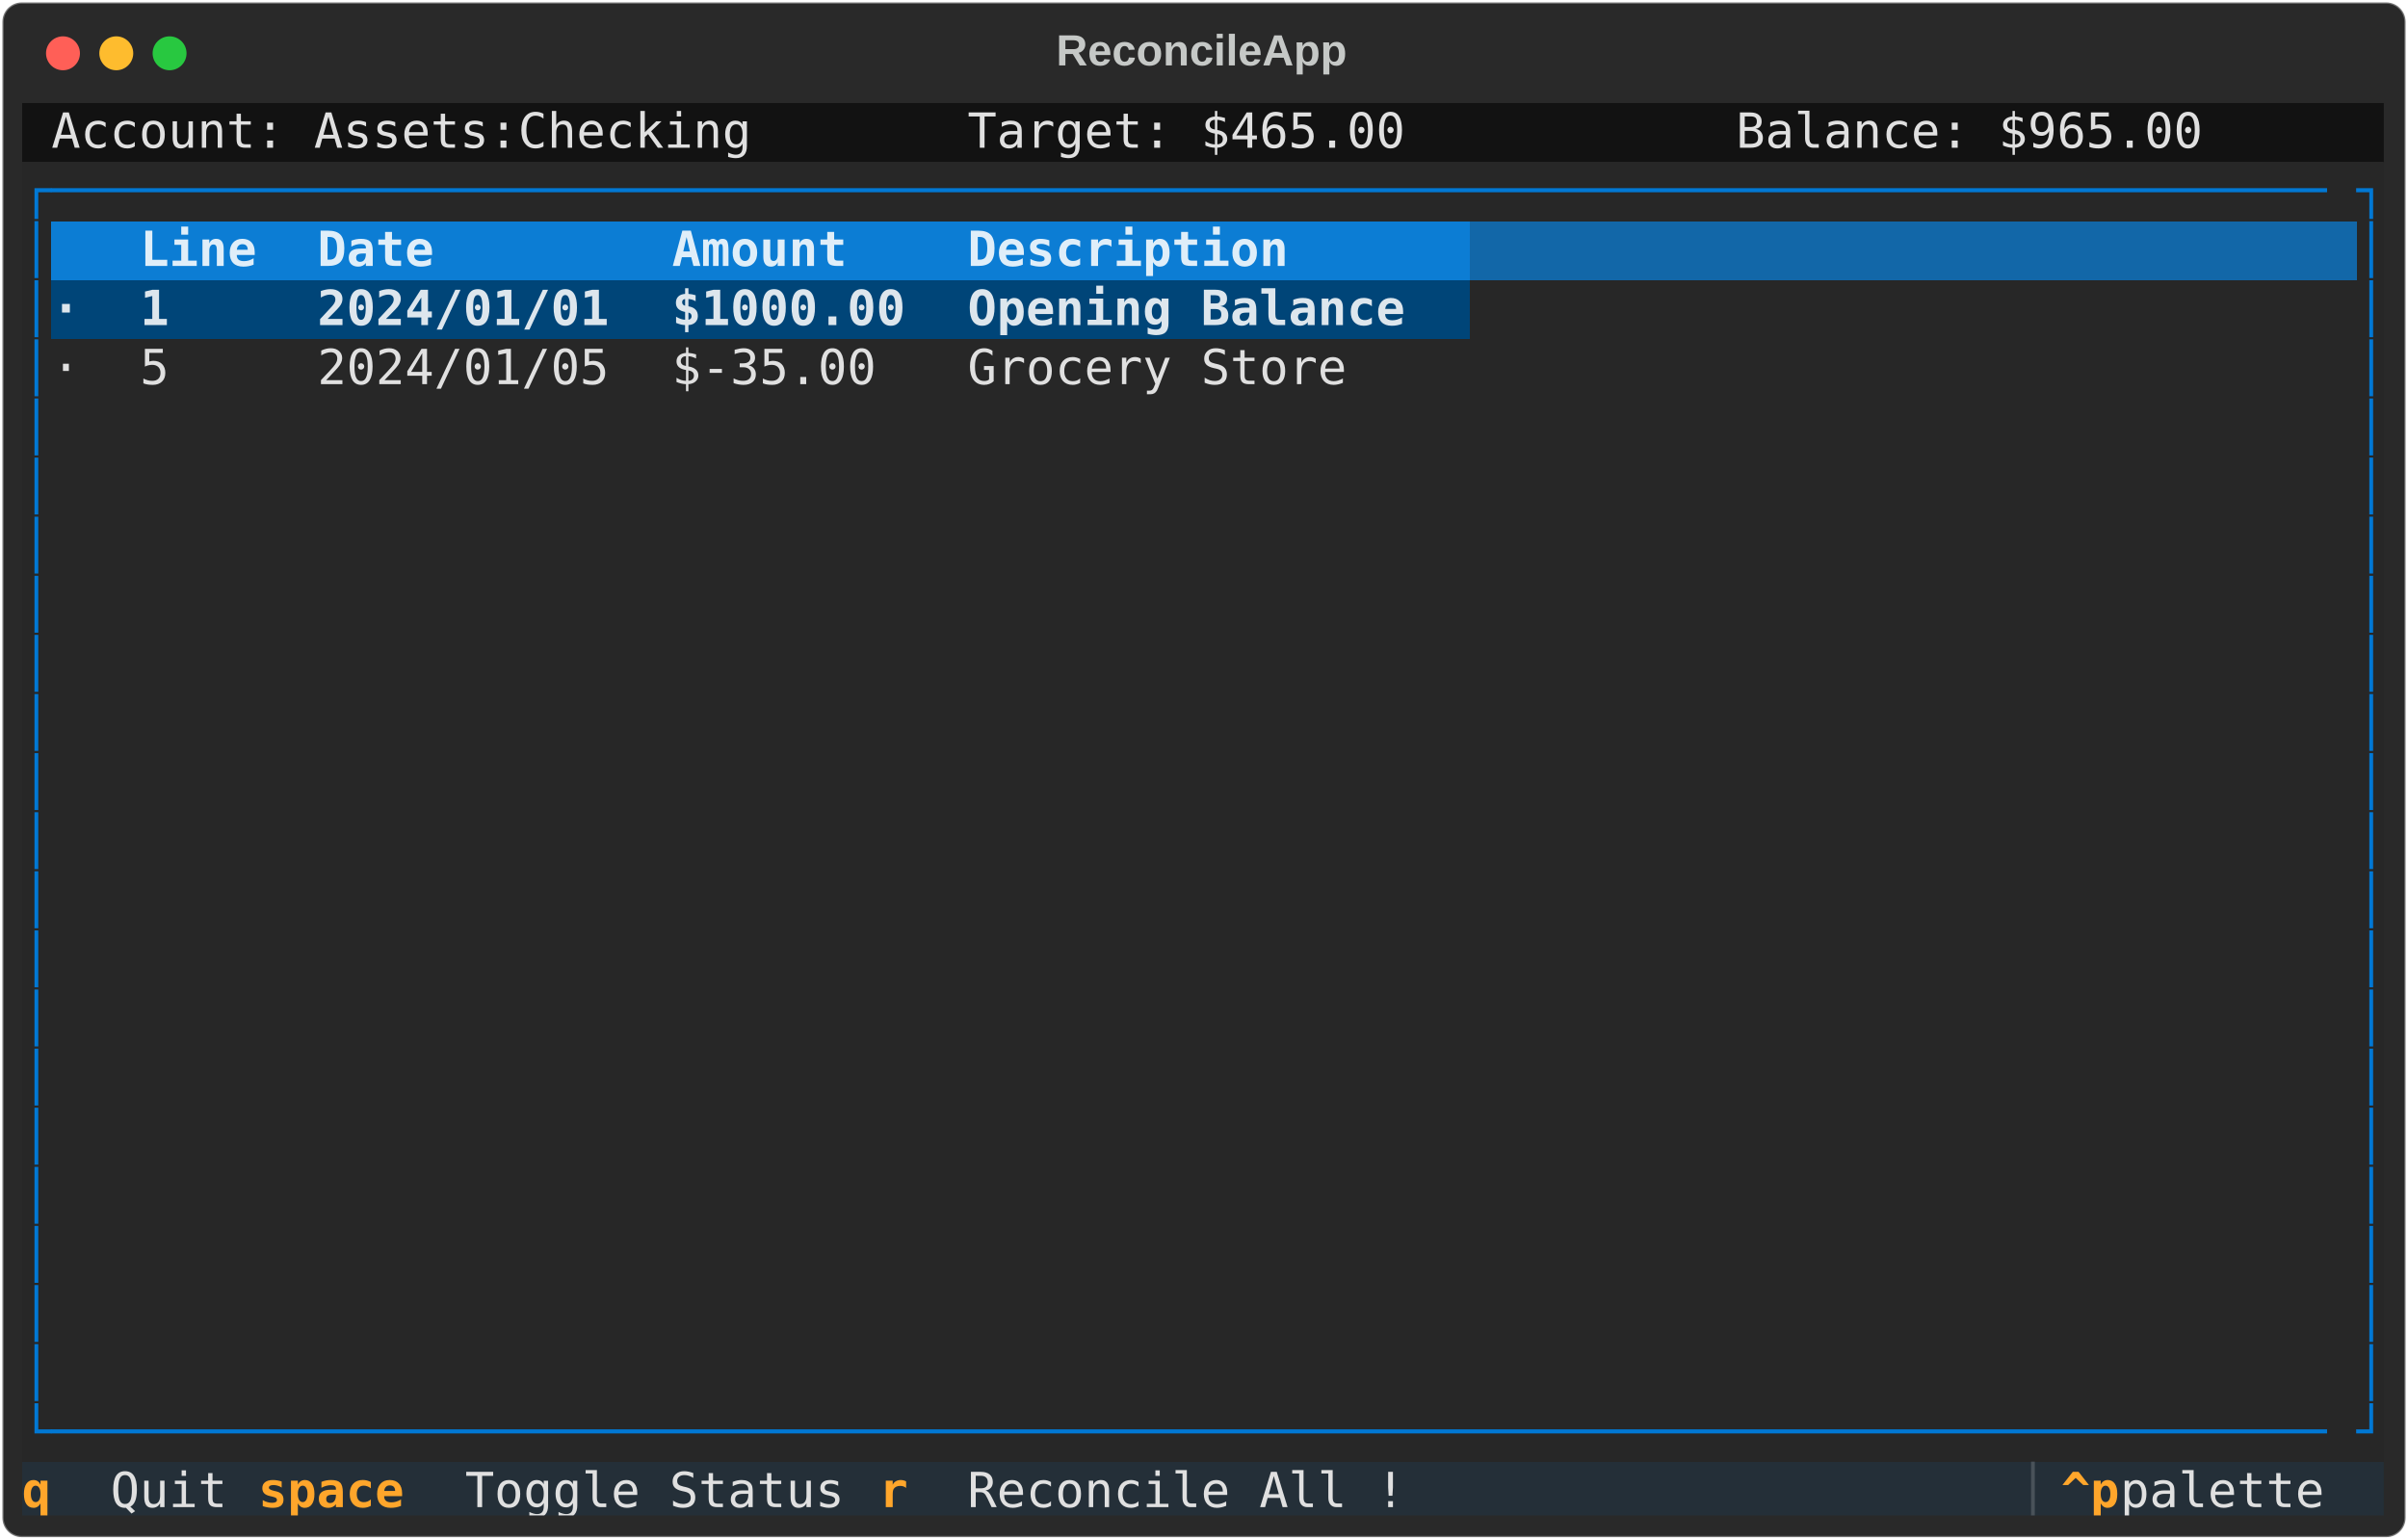
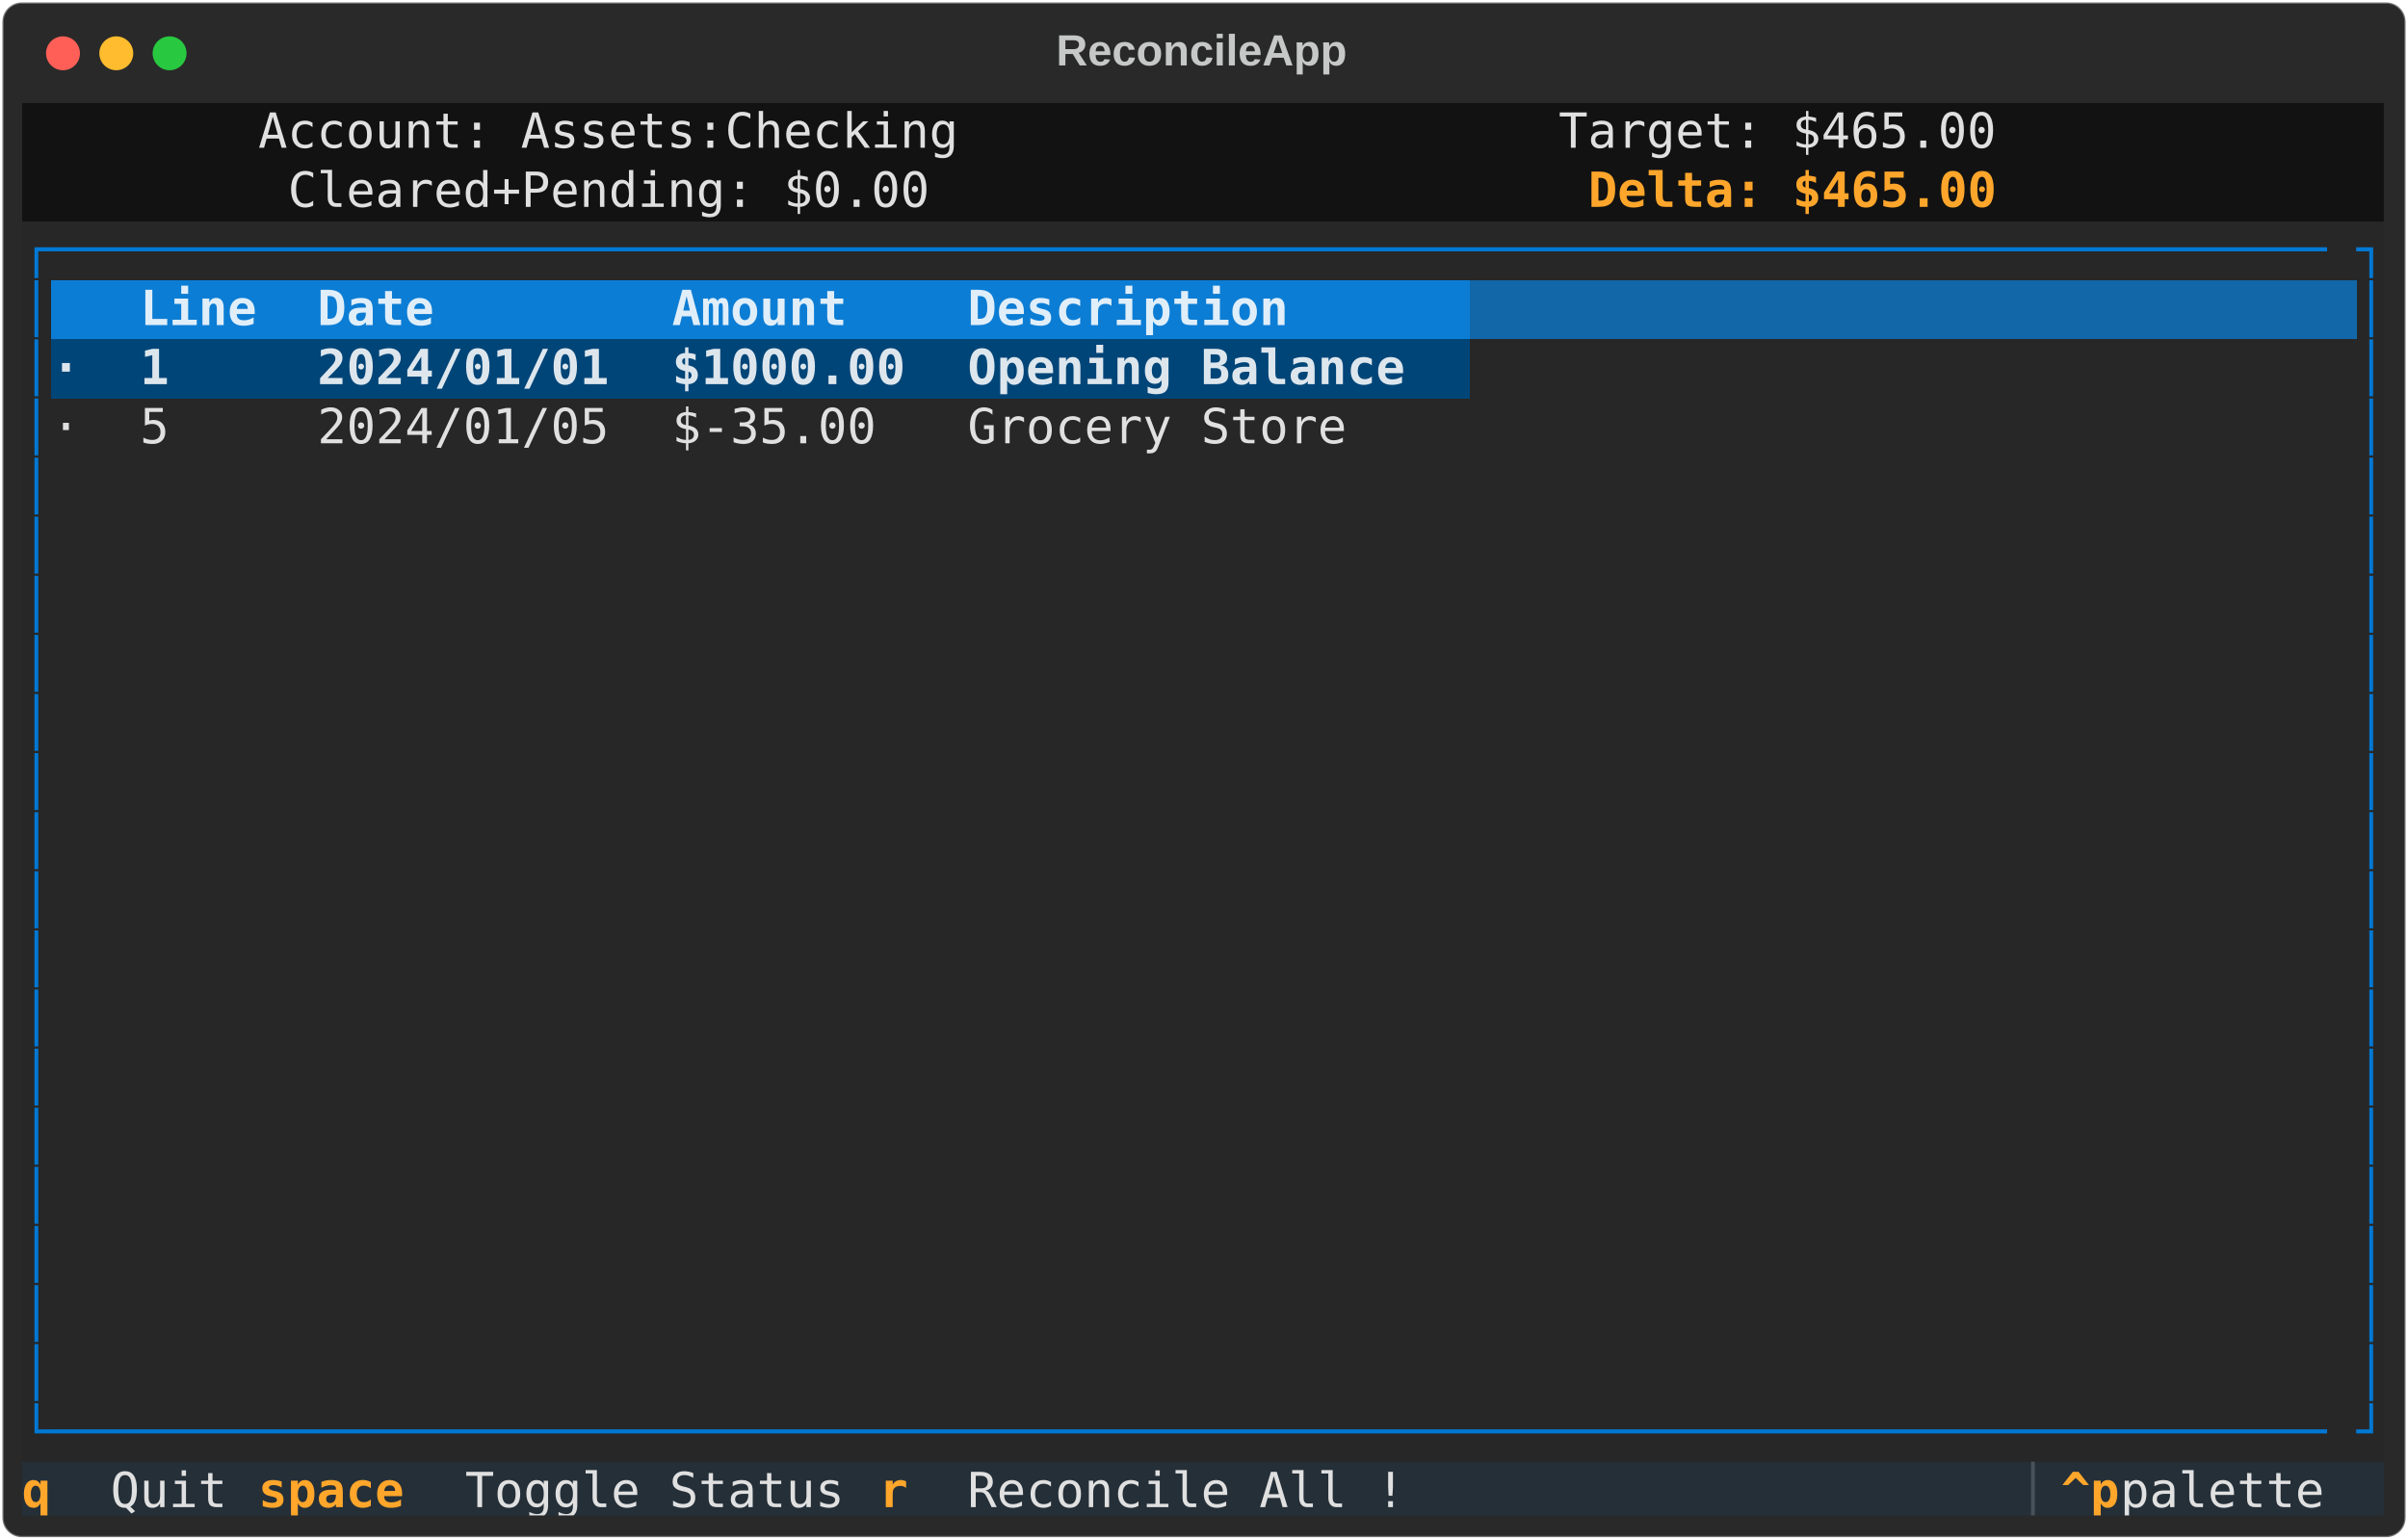
<svg xmlns="http://www.w3.org/2000/svg" class="rich-terminal" viewBox="0 0 994 635.6">
  <style>

    @font-face {
        font-family: "Fira Code";
        src: local("FiraCode-Regular"),
                url("https://cdnjs.cloudflare.com/ajax/libs/firacode/6.2.0/woff2/FiraCode-Regular.woff2") format("woff2"),
                url("https://cdnjs.cloudflare.com/ajax/libs/firacode/6.2.0/woff/FiraCode-Regular.woff") format("woff");
        font-style: normal;
        font-weight: 400;
    }
    @font-face {
        font-family: "Fira Code";
        src: local("FiraCode-Bold"),
                url("https://cdnjs.cloudflare.com/ajax/libs/firacode/6.2.0/woff2/FiraCode-Bold.woff2") format("woff2"),
                url("https://cdnjs.cloudflare.com/ajax/libs/firacode/6.2.0/woff/FiraCode-Bold.woff") format("woff");
        font-style: bold;
        font-weight: 700;
    }

-     .terminal-2069197681-matrix {
+     .terminal-3336978983-matrix {
        font-family: Fira Code, monospace;
        font-size: 20px;
        line-height: 24.4px;
        font-variant-east-asian: full-width;
    }

-     .terminal-2069197681-title {
+     .terminal-3336978983-title {
        font-size: 18px;
        font-weight: bold;
        font-family: arial;
    }

-     .terminal-2069197681-r1 { fill: #c5c8c6 }
- .terminal-2069197681-r2 { fill: #e0e0e0 }
- .terminal-2069197681-r3 { fill: #0178d4 }
- .terminal-2069197681-r4 { fill: #dfeef9;font-weight: bold }
- .terminal-2069197681-r5 { fill: #dfeef9 }
- .terminal-2069197681-r6 { fill: #dde6ed;font-weight: bold }
- .terminal-2069197681-r7 { fill: #ffa62b;font-weight: bold }
- .terminal-2069197681-r8 { fill: #495259 }
+     .terminal-3336978983-r1 { fill: #c5c8c6 }
+ .terminal-3336978983-r2 { fill: #e0e0e0 }
+ .terminal-3336978983-r3 { fill: #fea62b;font-weight: bold }
+ .terminal-3336978983-r4 { fill: #0178d4 }
+ .terminal-3336978983-r5 { fill: #dfeef9;font-weight: bold }
+ .terminal-3336978983-r6 { fill: #dfeef9 }
+ .terminal-3336978983-r7 { fill: #dde6ed;font-weight: bold }
+ .terminal-3336978983-r8 { fill: #ffa62b;font-weight: bold }
+ .terminal-3336978983-r9 { fill: #495259 }
    </style>
  <defs>
-     <clipPath id="terminal-2069197681-clip-terminal">
+     <clipPath id="terminal-3336978983-clip-terminal">
      <rect x="0" y="0" width="975.0" height="584.6" />
    </clipPath>
-     <clipPath id="terminal-2069197681-line-0">
+     <clipPath id="terminal-3336978983-line-0">
      <rect x="0" y="1.5" width="976" height="24.65" />
    </clipPath>
-     <clipPath id="terminal-2069197681-line-1">
+     <clipPath id="terminal-3336978983-line-1">
      <rect x="0" y="25.9" width="976" height="24.65" />
    </clipPath>
-     <clipPath id="terminal-2069197681-line-2">
+     <clipPath id="terminal-3336978983-line-2">
      <rect x="0" y="50.3" width="976" height="24.65" />
    </clipPath>
-     <clipPath id="terminal-2069197681-line-3">
+     <clipPath id="terminal-3336978983-line-3">
      <rect x="0" y="74.7" width="976" height="24.65" />
    </clipPath>
-     <clipPath id="terminal-2069197681-line-4">
+     <clipPath id="terminal-3336978983-line-4">
      <rect x="0" y="99.1" width="976" height="24.65" />
    </clipPath>
-     <clipPath id="terminal-2069197681-line-5">
+     <clipPath id="terminal-3336978983-line-5">
      <rect x="0" y="123.5" width="976" height="24.65" />
    </clipPath>
-     <clipPath id="terminal-2069197681-line-6">
+     <clipPath id="terminal-3336978983-line-6">
      <rect x="0" y="147.9" width="976" height="24.65" />
    </clipPath>
-     <clipPath id="terminal-2069197681-line-7">
+     <clipPath id="terminal-3336978983-line-7">
      <rect x="0" y="172.3" width="976" height="24.65" />
    </clipPath>
-     <clipPath id="terminal-2069197681-line-8">
+     <clipPath id="terminal-3336978983-line-8">
      <rect x="0" y="196.7" width="976" height="24.65" />
    </clipPath>
-     <clipPath id="terminal-2069197681-line-9">
+     <clipPath id="terminal-3336978983-line-9">
      <rect x="0" y="221.1" width="976" height="24.65" />
    </clipPath>
-     <clipPath id="terminal-2069197681-line-10">
+     <clipPath id="terminal-3336978983-line-10">
      <rect x="0" y="245.5" width="976" height="24.65" />
    </clipPath>
-     <clipPath id="terminal-2069197681-line-11">
+     <clipPath id="terminal-3336978983-line-11">
      <rect x="0" y="269.9" width="976" height="24.65" />
    </clipPath>
-     <clipPath id="terminal-2069197681-line-12">
+     <clipPath id="terminal-3336978983-line-12">
      <rect x="0" y="294.3" width="976" height="24.65" />
    </clipPath>
-     <clipPath id="terminal-2069197681-line-13">
+     <clipPath id="terminal-3336978983-line-13">
      <rect x="0" y="318.7" width="976" height="24.65" />
    </clipPath>
-     <clipPath id="terminal-2069197681-line-14">
+     <clipPath id="terminal-3336978983-line-14">
      <rect x="0" y="343.1" width="976" height="24.65" />
    </clipPath>
-     <clipPath id="terminal-2069197681-line-15">
+     <clipPath id="terminal-3336978983-line-15">
      <rect x="0" y="367.5" width="976" height="24.65" />
    </clipPath>
-     <clipPath id="terminal-2069197681-line-16">
+     <clipPath id="terminal-3336978983-line-16">
      <rect x="0" y="391.9" width="976" height="24.65" />
    </clipPath>
-     <clipPath id="terminal-2069197681-line-17">
+     <clipPath id="terminal-3336978983-line-17">
      <rect x="0" y="416.3" width="976" height="24.65" />
    </clipPath>
-     <clipPath id="terminal-2069197681-line-18">
+     <clipPath id="terminal-3336978983-line-18">
      <rect x="0" y="440.7" width="976" height="24.65" />
    </clipPath>
-     <clipPath id="terminal-2069197681-line-19">
+     <clipPath id="terminal-3336978983-line-19">
      <rect x="0" y="465.1" width="976" height="24.65" />
    </clipPath>
-     <clipPath id="terminal-2069197681-line-20">
+     <clipPath id="terminal-3336978983-line-20">
      <rect x="0" y="489.5" width="976" height="24.65" />
    </clipPath>
-     <clipPath id="terminal-2069197681-line-21">
+     <clipPath id="terminal-3336978983-line-21">
      <rect x="0" y="513.9" width="976" height="24.65" />
    </clipPath>
-     <clipPath id="terminal-2069197681-line-22">
+     <clipPath id="terminal-3336978983-line-22">
      <rect x="0" y="538.3" width="976" height="24.65" />
    </clipPath>
  </defs>
  <rect fill="#292929" stroke="rgba(255,255,255,0.35)" stroke-width="1" x="1" y="1" width="992" height="633.6" rx="8" />
-   <text class="terminal-2069197681-title" fill="#c5c8c6" text-anchor="middle" x="496" y="27">ReconcileApp</text>
+   <text class="terminal-3336978983-title" fill="#c5c8c6" text-anchor="middle" x="496" y="27">ReconcileApp</text>
  <g transform="translate(26,22)">
    <circle cx="0" cy="0" r="7" fill="#ff5f57" />
    <circle cx="22" cy="0" r="7" fill="#febc2e" />
    <circle cx="44" cy="0" r="7" fill="#28c840" />
  </g>
-   <g transform="translate(9, 41)" clip-path="url(#terminal-2069197681-clip-terminal)">
-     <rect fill="#121212" x="0" y="1.5" width="12.2" height="24.65" shape-rendering="crispEdges" />
-     <rect fill="#121212" x="12.2" y="1.5" width="292.8" height="24.65" shape-rendering="crispEdges" />
-     <rect fill="#121212" x="305" y="1.5" width="12.2" height="24.65" shape-rendering="crispEdges" />
-     <rect fill="#121212" x="317.2" y="1.5" width="73.2" height="24.65" shape-rendering="crispEdges" />
-     <rect fill="#121212" x="390.4" y="1.5" width="183" height="24.65" shape-rendering="crispEdges" />
-     <rect fill="#121212" x="573.4" y="1.5" width="73.2" height="24.65" shape-rendering="crispEdges" />
-     <rect fill="#121212" x="646.6" y="1.5" width="61" height="24.65" shape-rendering="crispEdges" />
-     <rect fill="#121212" x="707.6" y="1.5" width="195.2" height="24.65" shape-rendering="crispEdges" />
-     <rect fill="#121212" x="902.8" y="1.5" width="73.2" height="24.65" shape-rendering="crispEdges" />
-     <rect fill="#272727" x="0" y="25.9" width="12.2" height="24.65" shape-rendering="crispEdges" />
-     <rect fill="#272727" x="12.2" y="25.9" width="951.6" height="24.65" shape-rendering="crispEdges" />
-     <rect fill="#272727" x="963.8" y="25.9" width="12.2" height="24.65" shape-rendering="crispEdges" />
+   <g transform="translate(9, 41)" clip-path="url(#terminal-3336978983-clip-terminal)">
+     <rect fill="#121212" x="0" y="1.5" width="97.6" height="24.65" shape-rendering="crispEdges" />
+     <rect fill="#121212" x="97.6" y="1.5" width="292.8" height="24.65" shape-rendering="crispEdges" />
+     <rect fill="#121212" x="390.4" y="1.5" width="97.6" height="24.65" shape-rendering="crispEdges" />
+     <rect fill="#121212" x="488" y="1.5" width="146.4" height="24.65" shape-rendering="crispEdges" />
+     <rect fill="#121212" x="634.4" y="1.5" width="183" height="24.65" shape-rendering="crispEdges" />
+     <rect fill="#121212" x="817.4" y="1.5" width="158.6" height="24.65" shape-rendering="crispEdges" />
+     <rect fill="#121212" x="0" y="25.9" width="109.8" height="24.65" shape-rendering="crispEdges" />
+     <rect fill="#121212" x="109.8" y="25.9" width="268.4" height="24.65" shape-rendering="crispEdges" />
+     <rect fill="#121212" x="378.2" y="25.9" width="109.8" height="24.65" shape-rendering="crispEdges" />
+     <rect fill="#121212" x="488" y="25.9" width="158.6" height="24.65" shape-rendering="crispEdges" />
+     <rect fill="#121212" x="646.6" y="25.9" width="170.8" height="24.65" shape-rendering="crispEdges" />
+     <rect fill="#121212" x="817.4" y="25.9" width="158.6" height="24.65" shape-rendering="crispEdges" />
    <rect fill="#272727" x="0" y="50.3" width="12.2" height="24.65" shape-rendering="crispEdges" />
-     <rect fill="#0c7dd4" x="12.2" y="50.3" width="36.6" height="24.65" shape-rendering="crispEdges" />
-     <rect fill="#0c7dd4" x="48.8" y="50.3" width="73.2" height="24.65" shape-rendering="crispEdges" />
-     <rect fill="#0c7dd4" x="122" y="50.3" width="146.4" height="24.65" shape-rendering="crispEdges" />
-     <rect fill="#0c7dd4" x="268.4" y="50.3" width="122" height="24.65" shape-rendering="crispEdges" />
-     <rect fill="#0c7dd4" x="390.4" y="50.3" width="207.4" height="24.65" shape-rendering="crispEdges" />
-     <rect fill="#1267a8" x="597.8" y="50.3" width="366" height="24.65" shape-rendering="crispEdges" />
+     <rect fill="#272727" x="12.2" y="50.3" width="951.6" height="24.65" shape-rendering="crispEdges" />
    <rect fill="#272727" x="963.8" y="50.3" width="12.2" height="24.65" shape-rendering="crispEdges" />
    <rect fill="#272727" x="0" y="74.7" width="12.2" height="24.65" shape-rendering="crispEdges" />
-     <rect fill="#004578" x="12.2" y="74.7" width="36.6" height="24.65" shape-rendering="crispEdges" />
-     <rect fill="#004578" x="48.8" y="74.7" width="73.2" height="24.65" shape-rendering="crispEdges" />
-     <rect fill="#004578" x="122" y="74.7" width="146.4" height="24.65" shape-rendering="crispEdges" />
-     <rect fill="#004578" x="268.4" y="74.7" width="122" height="24.65" shape-rendering="crispEdges" />
-     <rect fill="#004578" x="390.4" y="74.7" width="207.4" height="24.65" shape-rendering="crispEdges" />
-     <rect fill="#272727" x="597.8" y="74.7" width="366" height="24.65" shape-rendering="crispEdges" />
+     <rect fill="#0c7dd4" x="12.2" y="74.7" width="36.6" height="24.65" shape-rendering="crispEdges" />
+     <rect fill="#0c7dd4" x="48.8" y="74.7" width="73.2" height="24.65" shape-rendering="crispEdges" />
+     <rect fill="#0c7dd4" x="122" y="74.7" width="146.4" height="24.65" shape-rendering="crispEdges" />
+     <rect fill="#0c7dd4" x="268.4" y="74.7" width="122" height="24.65" shape-rendering="crispEdges" />
+     <rect fill="#0c7dd4" x="390.4" y="74.7" width="207.4" height="24.65" shape-rendering="crispEdges" />
+     <rect fill="#1267a8" x="597.8" y="74.7" width="366" height="24.65" shape-rendering="crispEdges" />
    <rect fill="#272727" x="963.8" y="74.7" width="12.2" height="24.65" shape-rendering="crispEdges" />
    <rect fill="#272727" x="0" y="99.1" width="12.2" height="24.65" shape-rendering="crispEdges" />
-     <rect fill="#272727" x="12.2" y="99.1" width="36.6" height="24.65" shape-rendering="crispEdges" />
-     <rect fill="#272727" x="48.8" y="99.1" width="73.2" height="24.65" shape-rendering="crispEdges" />
-     <rect fill="#272727" x="122" y="99.1" width="146.4" height="24.65" shape-rendering="crispEdges" />
-     <rect fill="#272727" x="268.4" y="99.1" width="122" height="24.65" shape-rendering="crispEdges" />
-     <rect fill="#272727" x="390.4" y="99.1" width="207.4" height="24.65" shape-rendering="crispEdges" />
+     <rect fill="#004578" x="12.2" y="99.1" width="36.6" height="24.65" shape-rendering="crispEdges" />
+     <rect fill="#004578" x="48.8" y="99.1" width="73.2" height="24.65" shape-rendering="crispEdges" />
+     <rect fill="#004578" x="122" y="99.1" width="146.4" height="24.65" shape-rendering="crispEdges" />
+     <rect fill="#004578" x="268.4" y="99.1" width="122" height="24.65" shape-rendering="crispEdges" />
+     <rect fill="#004578" x="390.4" y="99.1" width="207.4" height="24.65" shape-rendering="crispEdges" />
    <rect fill="#272727" x="597.8" y="99.1" width="366" height="24.65" shape-rendering="crispEdges" />
    <rect fill="#272727" x="963.8" y="99.1" width="12.2" height="24.65" shape-rendering="crispEdges" />
    <rect fill="#272727" x="0" y="123.5" width="12.2" height="24.65" shape-rendering="crispEdges" />
-     <rect fill="#272727" x="12.2" y="123.5" width="951.6" height="24.65" shape-rendering="crispEdges" />
+     <rect fill="#272727" x="12.2" y="123.5" width="36.6" height="24.65" shape-rendering="crispEdges" />
+     <rect fill="#272727" x="48.8" y="123.5" width="73.2" height="24.65" shape-rendering="crispEdges" />
+     <rect fill="#272727" x="122" y="123.5" width="146.4" height="24.65" shape-rendering="crispEdges" />
+     <rect fill="#272727" x="268.4" y="123.5" width="122" height="24.65" shape-rendering="crispEdges" />
+     <rect fill="#272727" x="390.4" y="123.5" width="207.4" height="24.65" shape-rendering="crispEdges" />
+     <rect fill="#272727" x="597.8" y="123.5" width="366" height="24.65" shape-rendering="crispEdges" />
    <rect fill="#272727" x="963.8" y="123.5" width="12.2" height="24.65" shape-rendering="crispEdges" />
    <rect fill="#272727" x="0" y="147.9" width="12.2" height="24.65" shape-rendering="crispEdges" />
    <rect fill="#272727" x="12.2" y="147.9" width="951.6" height="24.65" shape-rendering="crispEdges" />
    <rect fill="#272727" x="963.8" y="147.9" width="12.2" height="24.65" shape-rendering="crispEdges" />
    <rect fill="#272727" x="0" y="172.3" width="12.2" height="24.65" shape-rendering="crispEdges" />
    <rect fill="#272727" x="12.2" y="172.3" width="951.6" height="24.65" shape-rendering="crispEdges" />
    <rect fill="#272727" x="963.8" y="172.3" width="12.2" height="24.65" shape-rendering="crispEdges" />
    <rect fill="#272727" x="0" y="196.7" width="12.2" height="24.65" shape-rendering="crispEdges" />
    <rect fill="#272727" x="12.2" y="196.7" width="951.6" height="24.65" shape-rendering="crispEdges" />
    <rect fill="#272727" x="963.8" y="196.7" width="12.2" height="24.65" shape-rendering="crispEdges" />
    <rect fill="#272727" x="0" y="221.1" width="12.2" height="24.65" shape-rendering="crispEdges" />
    <rect fill="#272727" x="12.2" y="221.1" width="951.6" height="24.65" shape-rendering="crispEdges" />
    <rect fill="#272727" x="963.8" y="221.1" width="12.2" height="24.65" shape-rendering="crispEdges" />
    <rect fill="#272727" x="0" y="245.5" width="12.2" height="24.65" shape-rendering="crispEdges" />
    <rect fill="#272727" x="12.2" y="245.5" width="951.6" height="24.65" shape-rendering="crispEdges" />
    <rect fill="#272727" x="963.8" y="245.5" width="12.2" height="24.65" shape-rendering="crispEdges" />
    <rect fill="#272727" x="0" y="269.9" width="12.2" height="24.65" shape-rendering="crispEdges" />
    <rect fill="#272727" x="12.2" y="269.9" width="951.6" height="24.65" shape-rendering="crispEdges" />
    <rect fill="#272727" x="963.8" y="269.9" width="12.2" height="24.65" shape-rendering="crispEdges" />
    <rect fill="#272727" x="0" y="294.3" width="12.2" height="24.65" shape-rendering="crispEdges" />
    <rect fill="#272727" x="12.2" y="294.3" width="951.6" height="24.65" shape-rendering="crispEdges" />
    <rect fill="#272727" x="963.8" y="294.3" width="12.2" height="24.65" shape-rendering="crispEdges" />
    <rect fill="#272727" x="0" y="318.7" width="12.2" height="24.65" shape-rendering="crispEdges" />
    <rect fill="#272727" x="12.2" y="318.7" width="951.6" height="24.65" shape-rendering="crispEdges" />
    <rect fill="#272727" x="963.8" y="318.7" width="12.2" height="24.65" shape-rendering="crispEdges" />
    <rect fill="#272727" x="0" y="343.1" width="12.2" height="24.65" shape-rendering="crispEdges" />
    <rect fill="#272727" x="12.2" y="343.1" width="951.6" height="24.65" shape-rendering="crispEdges" />
    <rect fill="#272727" x="963.8" y="343.1" width="12.2" height="24.65" shape-rendering="crispEdges" />
    <rect fill="#272727" x="0" y="367.5" width="12.2" height="24.65" shape-rendering="crispEdges" />
    <rect fill="#272727" x="12.2" y="367.5" width="951.6" height="24.65" shape-rendering="crispEdges" />
    <rect fill="#272727" x="963.8" y="367.5" width="12.2" height="24.65" shape-rendering="crispEdges" />
    <rect fill="#272727" x="0" y="391.9" width="12.2" height="24.65" shape-rendering="crispEdges" />
    <rect fill="#272727" x="12.2" y="391.9" width="951.6" height="24.65" shape-rendering="crispEdges" />
    <rect fill="#272727" x="963.8" y="391.9" width="12.2" height="24.65" shape-rendering="crispEdges" />
    <rect fill="#272727" x="0" y="416.3" width="12.2" height="24.65" shape-rendering="crispEdges" />
    <rect fill="#272727" x="12.2" y="416.3" width="951.6" height="24.65" shape-rendering="crispEdges" />
    <rect fill="#272727" x="963.8" y="416.3" width="12.2" height="24.65" shape-rendering="crispEdges" />
    <rect fill="#272727" x="0" y="440.7" width="12.2" height="24.65" shape-rendering="crispEdges" />
    <rect fill="#272727" x="12.2" y="440.7" width="951.6" height="24.65" shape-rendering="crispEdges" />
    <rect fill="#272727" x="963.8" y="440.7" width="12.2" height="24.65" shape-rendering="crispEdges" />
    <rect fill="#272727" x="0" y="465.1" width="12.2" height="24.65" shape-rendering="crispEdges" />
    <rect fill="#272727" x="12.2" y="465.1" width="951.6" height="24.65" shape-rendering="crispEdges" />
    <rect fill="#272727" x="963.8" y="465.1" width="12.2" height="24.65" shape-rendering="crispEdges" />
    <rect fill="#272727" x="0" y="489.5" width="12.2" height="24.65" shape-rendering="crispEdges" />
    <rect fill="#272727" x="12.2" y="489.5" width="951.6" height="24.65" shape-rendering="crispEdges" />
    <rect fill="#272727" x="963.8" y="489.5" width="12.2" height="24.65" shape-rendering="crispEdges" />
    <rect fill="#272727" x="0" y="513.9" width="12.2" height="24.65" shape-rendering="crispEdges" />
    <rect fill="#272727" x="12.2" y="513.9" width="951.6" height="24.65" shape-rendering="crispEdges" />
    <rect fill="#272727" x="963.8" y="513.9" width="12.2" height="24.65" shape-rendering="crispEdges" />
    <rect fill="#272727" x="0" y="538.3" width="12.2" height="24.65" shape-rendering="crispEdges" />
    <rect fill="#272727" x="12.2" y="538.3" width="951.6" height="24.65" shape-rendering="crispEdges" />
    <rect fill="#272727" x="963.8" y="538.3" width="12.2" height="24.65" shape-rendering="crispEdges" />
    <rect fill="#242f38" x="0" y="562.7" width="36.6" height="24.65" shape-rendering="crispEdges" />
    <rect fill="#242f38" x="36.6" y="562.7" width="61" height="24.65" shape-rendering="crispEdges" />
    <rect fill="#242f38" x="97.6" y="562.7" width="85.4" height="24.65" shape-rendering="crispEdges" />
    <rect fill="#242f38" x="183" y="562.7" width="170.8" height="24.65" shape-rendering="crispEdges" />
    <rect fill="#242f38" x="353.8" y="562.7" width="36.6" height="24.65" shape-rendering="crispEdges" />
    <rect fill="#242f38" x="390.4" y="562.7" width="195.2" height="24.65" shape-rendering="crispEdges" />
    <rect fill="#242f38" x="585.6" y="562.7" width="244" height="24.65" shape-rendering="crispEdges" />
    <rect fill="#242f38" x="829.6" y="562.7" width="12.2" height="24.65" shape-rendering="crispEdges" />
    <rect fill="#242f38" x="841.8" y="562.7" width="24.4" height="24.65" shape-rendering="crispEdges" />
    <rect fill="#242f38" x="866.2" y="562.7" width="97.6" height="24.65" shape-rendering="crispEdges" />
    <rect fill="#242f38" x="963.8" y="562.7" width="12.2" height="24.65" shape-rendering="crispEdges" />
-     <g class="terminal-2069197681-matrix">
-       <text class="terminal-2069197681-r2" x="12.2" y="20" textLength="292.8" clip-path="url(#terminal-2069197681-line-0)">Account: Assets:Checking</text>
-       <text class="terminal-2069197681-r2" x="390.4" y="20" textLength="183" clip-path="url(#terminal-2069197681-line-0)">Target: $465.00</text>
-       <text class="terminal-2069197681-r2" x="707.6" y="20" textLength="195.2" clip-path="url(#terminal-2069197681-line-0)">Balance: $965.00</text>
-       <text class="terminal-2069197681-r1" x="976" y="20" textLength="12.2" clip-path="url(#terminal-2069197681-line-0)">
- </text>
-       <text class="terminal-2069197681-r3" x="0" y="44.4" textLength="12.2" clip-path="url(#terminal-2069197681-line-1)">┌</text>
-       <text class="terminal-2069197681-r3" x="12.2" y="44.4" textLength="951.6" clip-path="url(#terminal-2069197681-line-1)">──────────────────────────────────────────────────────────────────────────────</text>
-       <text class="terminal-2069197681-r3" x="963.8" y="44.4" textLength="12.2" clip-path="url(#terminal-2069197681-line-1)">┐</text>
-       <text class="terminal-2069197681-r1" x="976" y="44.4" textLength="12.2" clip-path="url(#terminal-2069197681-line-1)">
- </text>
-       <text class="terminal-2069197681-r3" x="0" y="68.8" textLength="12.2" clip-path="url(#terminal-2069197681-line-2)">│</text>
-       <text class="terminal-2069197681-r4" x="48.8" y="68.8" textLength="73.2" clip-path="url(#terminal-2069197681-line-2)"> Line </text>
-       <text class="terminal-2069197681-r4" x="122" y="68.8" textLength="146.4" clip-path="url(#terminal-2069197681-line-2)"> Date       </text>
-       <text class="terminal-2069197681-r4" x="268.4" y="68.8" textLength="122" clip-path="url(#terminal-2069197681-line-2)"> Amount   </text>
-       <text class="terminal-2069197681-r4" x="390.4" y="68.8" textLength="207.4" clip-path="url(#terminal-2069197681-line-2)"> Description     </text>
-       <text class="terminal-2069197681-r3" x="963.8" y="68.8" textLength="12.2" clip-path="url(#terminal-2069197681-line-2)">│</text>
-       <text class="terminal-2069197681-r1" x="976" y="68.8" textLength="12.2" clip-path="url(#terminal-2069197681-line-2)">
- </text>
-       <text class="terminal-2069197681-r3" x="0" y="93.2" textLength="12.2" clip-path="url(#terminal-2069197681-line-3)">│</text>
-       <text class="terminal-2069197681-r6" x="12.2" y="93.2" textLength="36.6" clip-path="url(#terminal-2069197681-line-3)"> · </text>
-       <text class="terminal-2069197681-r6" x="48.8" y="93.2" textLength="73.2" clip-path="url(#terminal-2069197681-line-3)"> 1    </text>
-       <text class="terminal-2069197681-r6" x="122" y="93.2" textLength="146.4" clip-path="url(#terminal-2069197681-line-3)"> 2024/01/01 </text>
-       <text class="terminal-2069197681-r6" x="268.4" y="93.2" textLength="122" clip-path="url(#terminal-2069197681-line-3)"> $1000.00 </text>
-       <text class="terminal-2069197681-r6" x="390.4" y="93.2" textLength="207.4" clip-path="url(#terminal-2069197681-line-3)"> Opening Balance </text>
-       <text class="terminal-2069197681-r3" x="963.8" y="93.2" textLength="12.2" clip-path="url(#terminal-2069197681-line-3)">│</text>
-       <text class="terminal-2069197681-r1" x="976" y="93.2" textLength="12.2" clip-path="url(#terminal-2069197681-line-3)">
- </text>
-       <text class="terminal-2069197681-r3" x="0" y="117.6" textLength="12.2" clip-path="url(#terminal-2069197681-line-4)">│</text>
-       <text class="terminal-2069197681-r2" x="12.2" y="117.6" textLength="36.6" clip-path="url(#terminal-2069197681-line-4)"> · </text>
-       <text class="terminal-2069197681-r2" x="48.8" y="117.6" textLength="73.2" clip-path="url(#terminal-2069197681-line-4)"> 5    </text>
-       <text class="terminal-2069197681-r2" x="122" y="117.6" textLength="146.4" clip-path="url(#terminal-2069197681-line-4)"> 2024/01/05 </text>
-       <text class="terminal-2069197681-r2" x="268.4" y="117.6" textLength="122" clip-path="url(#terminal-2069197681-line-4)"> $-35.00  </text>
-       <text class="terminal-2069197681-r2" x="390.4" y="117.6" textLength="207.4" clip-path="url(#terminal-2069197681-line-4)"> Grocery Store   </text>
-       <text class="terminal-2069197681-r3" x="963.8" y="117.6" textLength="12.2" clip-path="url(#terminal-2069197681-line-4)">│</text>
-       <text class="terminal-2069197681-r1" x="976" y="117.6" textLength="12.2" clip-path="url(#terminal-2069197681-line-4)">
- </text>
-       <text class="terminal-2069197681-r3" x="0" y="142" textLength="12.2" clip-path="url(#terminal-2069197681-line-5)">│</text>
-       <text class="terminal-2069197681-r3" x="963.8" y="142" textLength="12.2" clip-path="url(#terminal-2069197681-line-5)">│</text>
-       <text class="terminal-2069197681-r1" x="976" y="142" textLength="12.2" clip-path="url(#terminal-2069197681-line-5)">
- </text>
-       <text class="terminal-2069197681-r3" x="0" y="166.4" textLength="12.2" clip-path="url(#terminal-2069197681-line-6)">│</text>
-       <text class="terminal-2069197681-r3" x="963.8" y="166.4" textLength="12.2" clip-path="url(#terminal-2069197681-line-6)">│</text>
-       <text class="terminal-2069197681-r1" x="976" y="166.4" textLength="12.2" clip-path="url(#terminal-2069197681-line-6)">
- </text>
-       <text class="terminal-2069197681-r3" x="0" y="190.8" textLength="12.2" clip-path="url(#terminal-2069197681-line-7)">│</text>
-       <text class="terminal-2069197681-r3" x="963.8" y="190.8" textLength="12.2" clip-path="url(#terminal-2069197681-line-7)">│</text>
-       <text class="terminal-2069197681-r1" x="976" y="190.8" textLength="12.2" clip-path="url(#terminal-2069197681-line-7)">
- </text>
-       <text class="terminal-2069197681-r3" x="0" y="215.2" textLength="12.2" clip-path="url(#terminal-2069197681-line-8)">│</text>
-       <text class="terminal-2069197681-r3" x="963.8" y="215.2" textLength="12.2" clip-path="url(#terminal-2069197681-line-8)">│</text>
-       <text class="terminal-2069197681-r1" x="976" y="215.2" textLength="12.2" clip-path="url(#terminal-2069197681-line-8)">
- </text>
-       <text class="terminal-2069197681-r3" x="0" y="239.6" textLength="12.2" clip-path="url(#terminal-2069197681-line-9)">│</text>
-       <text class="terminal-2069197681-r3" x="963.8" y="239.6" textLength="12.2" clip-path="url(#terminal-2069197681-line-9)">│</text>
-       <text class="terminal-2069197681-r1" x="976" y="239.6" textLength="12.2" clip-path="url(#terminal-2069197681-line-9)">
- </text>
-       <text class="terminal-2069197681-r3" x="0" y="264" textLength="12.2" clip-path="url(#terminal-2069197681-line-10)">│</text>
-       <text class="terminal-2069197681-r3" x="963.8" y="264" textLength="12.2" clip-path="url(#terminal-2069197681-line-10)">│</text>
-       <text class="terminal-2069197681-r1" x="976" y="264" textLength="12.2" clip-path="url(#terminal-2069197681-line-10)">
- </text>
-       <text class="terminal-2069197681-r3" x="0" y="288.4" textLength="12.2" clip-path="url(#terminal-2069197681-line-11)">│</text>
-       <text class="terminal-2069197681-r3" x="963.8" y="288.4" textLength="12.2" clip-path="url(#terminal-2069197681-line-11)">│</text>
-       <text class="terminal-2069197681-r1" x="976" y="288.4" textLength="12.2" clip-path="url(#terminal-2069197681-line-11)">
- </text>
-       <text class="terminal-2069197681-r3" x="0" y="312.8" textLength="12.2" clip-path="url(#terminal-2069197681-line-12)">│</text>
-       <text class="terminal-2069197681-r3" x="963.8" y="312.8" textLength="12.2" clip-path="url(#terminal-2069197681-line-12)">│</text>
-       <text class="terminal-2069197681-r1" x="976" y="312.8" textLength="12.2" clip-path="url(#terminal-2069197681-line-12)">
- </text>
-       <text class="terminal-2069197681-r3" x="0" y="337.2" textLength="12.2" clip-path="url(#terminal-2069197681-line-13)">│</text>
-       <text class="terminal-2069197681-r3" x="963.8" y="337.2" textLength="12.2" clip-path="url(#terminal-2069197681-line-13)">│</text>
-       <text class="terminal-2069197681-r1" x="976" y="337.2" textLength="12.2" clip-path="url(#terminal-2069197681-line-13)">
- </text>
-       <text class="terminal-2069197681-r3" x="0" y="361.6" textLength="12.2" clip-path="url(#terminal-2069197681-line-14)">│</text>
-       <text class="terminal-2069197681-r3" x="963.8" y="361.6" textLength="12.2" clip-path="url(#terminal-2069197681-line-14)">│</text>
-       <text class="terminal-2069197681-r1" x="976" y="361.6" textLength="12.2" clip-path="url(#terminal-2069197681-line-14)">
- </text>
-       <text class="terminal-2069197681-r3" x="0" y="386" textLength="12.2" clip-path="url(#terminal-2069197681-line-15)">│</text>
-       <text class="terminal-2069197681-r3" x="963.8" y="386" textLength="12.2" clip-path="url(#terminal-2069197681-line-15)">│</text>
-       <text class="terminal-2069197681-r1" x="976" y="386" textLength="12.2" clip-path="url(#terminal-2069197681-line-15)">
- </text>
-       <text class="terminal-2069197681-r3" x="0" y="410.4" textLength="12.2" clip-path="url(#terminal-2069197681-line-16)">│</text>
-       <text class="terminal-2069197681-r3" x="963.8" y="410.4" textLength="12.2" clip-path="url(#terminal-2069197681-line-16)">│</text>
-       <text class="terminal-2069197681-r1" x="976" y="410.4" textLength="12.2" clip-path="url(#terminal-2069197681-line-16)">
- </text>
-       <text class="terminal-2069197681-r3" x="0" y="434.8" textLength="12.2" clip-path="url(#terminal-2069197681-line-17)">│</text>
-       <text class="terminal-2069197681-r3" x="963.8" y="434.8" textLength="12.2" clip-path="url(#terminal-2069197681-line-17)">│</text>
-       <text class="terminal-2069197681-r1" x="976" y="434.8" textLength="12.2" clip-path="url(#terminal-2069197681-line-17)">
- </text>
-       <text class="terminal-2069197681-r3" x="0" y="459.2" textLength="12.2" clip-path="url(#terminal-2069197681-line-18)">│</text>
-       <text class="terminal-2069197681-r3" x="963.8" y="459.2" textLength="12.2" clip-path="url(#terminal-2069197681-line-18)">│</text>
-       <text class="terminal-2069197681-r1" x="976" y="459.2" textLength="12.2" clip-path="url(#terminal-2069197681-line-18)">
- </text>
-       <text class="terminal-2069197681-r3" x="0" y="483.6" textLength="12.2" clip-path="url(#terminal-2069197681-line-19)">│</text>
-       <text class="terminal-2069197681-r3" x="963.8" y="483.6" textLength="12.2" clip-path="url(#terminal-2069197681-line-19)">│</text>
-       <text class="terminal-2069197681-r1" x="976" y="483.6" textLength="12.2" clip-path="url(#terminal-2069197681-line-19)">
- </text>
-       <text class="terminal-2069197681-r3" x="0" y="508" textLength="12.2" clip-path="url(#terminal-2069197681-line-20)">│</text>
-       <text class="terminal-2069197681-r3" x="963.8" y="508" textLength="12.2" clip-path="url(#terminal-2069197681-line-20)">│</text>
-       <text class="terminal-2069197681-r1" x="976" y="508" textLength="12.2" clip-path="url(#terminal-2069197681-line-20)">
- </text>
-       <text class="terminal-2069197681-r3" x="0" y="532.4" textLength="12.2" clip-path="url(#terminal-2069197681-line-21)">│</text>
-       <text class="terminal-2069197681-r3" x="963.8" y="532.4" textLength="12.2" clip-path="url(#terminal-2069197681-line-21)">│</text>
-       <text class="terminal-2069197681-r1" x="976" y="532.4" textLength="12.2" clip-path="url(#terminal-2069197681-line-21)">
- </text>
-       <text class="terminal-2069197681-r3" x="0" y="556.8" textLength="12.2" clip-path="url(#terminal-2069197681-line-22)">└</text>
-       <text class="terminal-2069197681-r3" x="12.2" y="556.8" textLength="951.6" clip-path="url(#terminal-2069197681-line-22)">──────────────────────────────────────────────────────────────────────────────</text>
-       <text class="terminal-2069197681-r3" x="963.8" y="556.8" textLength="12.2" clip-path="url(#terminal-2069197681-line-22)">┘</text>
-       <text class="terminal-2069197681-r1" x="976" y="556.8" textLength="12.2" clip-path="url(#terminal-2069197681-line-22)">
- </text>
-       <text class="terminal-2069197681-r7" x="0" y="581.2" textLength="36.6" clip-path="url(#terminal-2069197681-line-23)"> q </text>
-       <text class="terminal-2069197681-r2" x="36.6" y="581.2" textLength="61" clip-path="url(#terminal-2069197681-line-23)">Quit </text>
-       <text class="terminal-2069197681-r7" x="97.6" y="581.2" textLength="85.4" clip-path="url(#terminal-2069197681-line-23)"> space </text>
-       <text class="terminal-2069197681-r2" x="183" y="581.2" textLength="170.8" clip-path="url(#terminal-2069197681-line-23)">Toggle Status </text>
-       <text class="terminal-2069197681-r7" x="353.8" y="581.2" textLength="36.6" clip-path="url(#terminal-2069197681-line-23)"> r </text>
-       <text class="terminal-2069197681-r2" x="390.4" y="581.2" textLength="195.2" clip-path="url(#terminal-2069197681-line-23)">Reconcile All ! </text>
-       <text class="terminal-2069197681-r8" x="829.6" y="581.2" textLength="12.2" clip-path="url(#terminal-2069197681-line-23)">▏</text>
-       <text class="terminal-2069197681-r7" x="841.8" y="581.2" textLength="24.4" clip-path="url(#terminal-2069197681-line-23)">^p</text>
-       <text class="terminal-2069197681-r2" x="866.2" y="581.2" textLength="97.6" clip-path="url(#terminal-2069197681-line-23)"> palette</text>
+     <g class="terminal-3336978983-matrix">
+       <text class="terminal-3336978983-r2" x="97.6" y="20" textLength="292.8" clip-path="url(#terminal-3336978983-line-0)">Account: Assets:Checking</text>
+       <text class="terminal-3336978983-r2" x="634.4" y="20" textLength="183" clip-path="url(#terminal-3336978983-line-0)">Target: $465.00</text>
+       <text class="terminal-3336978983-r1" x="976" y="20" textLength="12.2" clip-path="url(#terminal-3336978983-line-0)">
+ </text>
+       <text class="terminal-3336978983-r2" x="109.8" y="44.4" textLength="268.4" clip-path="url(#terminal-3336978983-line-1)">Cleared+Pending: $0.00</text>
+       <text class="terminal-3336978983-r3" x="646.6" y="44.4" textLength="170.8" clip-path="url(#terminal-3336978983-line-1)">Delta: $465.00</text>
+       <text class="terminal-3336978983-r1" x="976" y="44.4" textLength="12.2" clip-path="url(#terminal-3336978983-line-1)">
+ </text>
+       <text class="terminal-3336978983-r4" x="0" y="68.8" textLength="12.2" clip-path="url(#terminal-3336978983-line-2)">┌</text>
+       <text class="terminal-3336978983-r4" x="12.2" y="68.8" textLength="951.6" clip-path="url(#terminal-3336978983-line-2)">──────────────────────────────────────────────────────────────────────────────</text>
+       <text class="terminal-3336978983-r4" x="963.8" y="68.8" textLength="12.2" clip-path="url(#terminal-3336978983-line-2)">┐</text>
+       <text class="terminal-3336978983-r1" x="976" y="68.8" textLength="12.2" clip-path="url(#terminal-3336978983-line-2)">
+ </text>
+       <text class="terminal-3336978983-r4" x="0" y="93.2" textLength="12.2" clip-path="url(#terminal-3336978983-line-3)">│</text>
+       <text class="terminal-3336978983-r5" x="48.8" y="93.2" textLength="73.2" clip-path="url(#terminal-3336978983-line-3)"> Line </text>
+       <text class="terminal-3336978983-r5" x="122" y="93.2" textLength="146.4" clip-path="url(#terminal-3336978983-line-3)"> Date       </text>
+       <text class="terminal-3336978983-r5" x="268.4" y="93.2" textLength="122" clip-path="url(#terminal-3336978983-line-3)"> Amount   </text>
+       <text class="terminal-3336978983-r5" x="390.4" y="93.2" textLength="207.4" clip-path="url(#terminal-3336978983-line-3)"> Description     </text>
+       <text class="terminal-3336978983-r4" x="963.8" y="93.2" textLength="12.2" clip-path="url(#terminal-3336978983-line-3)">│</text>
+       <text class="terminal-3336978983-r1" x="976" y="93.2" textLength="12.2" clip-path="url(#terminal-3336978983-line-3)">
+ </text>
+       <text class="terminal-3336978983-r4" x="0" y="117.6" textLength="12.2" clip-path="url(#terminal-3336978983-line-4)">│</text>
+       <text class="terminal-3336978983-r7" x="12.2" y="117.6" textLength="36.6" clip-path="url(#terminal-3336978983-line-4)"> · </text>
+       <text class="terminal-3336978983-r7" x="48.8" y="117.6" textLength="73.2" clip-path="url(#terminal-3336978983-line-4)"> 1    </text>
+       <text class="terminal-3336978983-r7" x="122" y="117.6" textLength="146.4" clip-path="url(#terminal-3336978983-line-4)"> 2024/01/01 </text>
+       <text class="terminal-3336978983-r7" x="268.4" y="117.6" textLength="122" clip-path="url(#terminal-3336978983-line-4)"> $1000.00 </text>
+       <text class="terminal-3336978983-r7" x="390.4" y="117.6" textLength="207.4" clip-path="url(#terminal-3336978983-line-4)"> Opening Balance </text>
+       <text class="terminal-3336978983-r4" x="963.8" y="117.6" textLength="12.2" clip-path="url(#terminal-3336978983-line-4)">│</text>
+       <text class="terminal-3336978983-r1" x="976" y="117.6" textLength="12.2" clip-path="url(#terminal-3336978983-line-4)">
+ </text>
+       <text class="terminal-3336978983-r4" x="0" y="142" textLength="12.2" clip-path="url(#terminal-3336978983-line-5)">│</text>
+       <text class="terminal-3336978983-r2" x="12.2" y="142" textLength="36.6" clip-path="url(#terminal-3336978983-line-5)"> · </text>
+       <text class="terminal-3336978983-r2" x="48.8" y="142" textLength="73.2" clip-path="url(#terminal-3336978983-line-5)"> 5    </text>
+       <text class="terminal-3336978983-r2" x="122" y="142" textLength="146.4" clip-path="url(#terminal-3336978983-line-5)"> 2024/01/05 </text>
+       <text class="terminal-3336978983-r2" x="268.4" y="142" textLength="122" clip-path="url(#terminal-3336978983-line-5)"> $-35.00  </text>
+       <text class="terminal-3336978983-r2" x="390.4" y="142" textLength="207.4" clip-path="url(#terminal-3336978983-line-5)"> Grocery Store   </text>
+       <text class="terminal-3336978983-r4" x="963.8" y="142" textLength="12.2" clip-path="url(#terminal-3336978983-line-5)">│</text>
+       <text class="terminal-3336978983-r1" x="976" y="142" textLength="12.2" clip-path="url(#terminal-3336978983-line-5)">
+ </text>
+       <text class="terminal-3336978983-r4" x="0" y="166.4" textLength="12.2" clip-path="url(#terminal-3336978983-line-6)">│</text>
+       <text class="terminal-3336978983-r4" x="963.8" y="166.4" textLength="12.2" clip-path="url(#terminal-3336978983-line-6)">│</text>
+       <text class="terminal-3336978983-r1" x="976" y="166.4" textLength="12.2" clip-path="url(#terminal-3336978983-line-6)">
+ </text>
+       <text class="terminal-3336978983-r4" x="0" y="190.8" textLength="12.2" clip-path="url(#terminal-3336978983-line-7)">│</text>
+       <text class="terminal-3336978983-r4" x="963.8" y="190.8" textLength="12.2" clip-path="url(#terminal-3336978983-line-7)">│</text>
+       <text class="terminal-3336978983-r1" x="976" y="190.8" textLength="12.2" clip-path="url(#terminal-3336978983-line-7)">
+ </text>
+       <text class="terminal-3336978983-r4" x="0" y="215.2" textLength="12.2" clip-path="url(#terminal-3336978983-line-8)">│</text>
+       <text class="terminal-3336978983-r4" x="963.8" y="215.2" textLength="12.2" clip-path="url(#terminal-3336978983-line-8)">│</text>
+       <text class="terminal-3336978983-r1" x="976" y="215.2" textLength="12.2" clip-path="url(#terminal-3336978983-line-8)">
+ </text>
+       <text class="terminal-3336978983-r4" x="0" y="239.6" textLength="12.2" clip-path="url(#terminal-3336978983-line-9)">│</text>
+       <text class="terminal-3336978983-r4" x="963.8" y="239.6" textLength="12.2" clip-path="url(#terminal-3336978983-line-9)">│</text>
+       <text class="terminal-3336978983-r1" x="976" y="239.6" textLength="12.2" clip-path="url(#terminal-3336978983-line-9)">
+ </text>
+       <text class="terminal-3336978983-r4" x="0" y="264" textLength="12.2" clip-path="url(#terminal-3336978983-line-10)">│</text>
+       <text class="terminal-3336978983-r4" x="963.8" y="264" textLength="12.2" clip-path="url(#terminal-3336978983-line-10)">│</text>
+       <text class="terminal-3336978983-r1" x="976" y="264" textLength="12.2" clip-path="url(#terminal-3336978983-line-10)">
+ </text>
+       <text class="terminal-3336978983-r4" x="0" y="288.4" textLength="12.2" clip-path="url(#terminal-3336978983-line-11)">│</text>
+       <text class="terminal-3336978983-r4" x="963.8" y="288.4" textLength="12.2" clip-path="url(#terminal-3336978983-line-11)">│</text>
+       <text class="terminal-3336978983-r1" x="976" y="288.4" textLength="12.2" clip-path="url(#terminal-3336978983-line-11)">
+ </text>
+       <text class="terminal-3336978983-r4" x="0" y="312.8" textLength="12.2" clip-path="url(#terminal-3336978983-line-12)">│</text>
+       <text class="terminal-3336978983-r4" x="963.8" y="312.8" textLength="12.2" clip-path="url(#terminal-3336978983-line-12)">│</text>
+       <text class="terminal-3336978983-r1" x="976" y="312.8" textLength="12.2" clip-path="url(#terminal-3336978983-line-12)">
+ </text>
+       <text class="terminal-3336978983-r4" x="0" y="337.2" textLength="12.2" clip-path="url(#terminal-3336978983-line-13)">│</text>
+       <text class="terminal-3336978983-r4" x="963.8" y="337.2" textLength="12.2" clip-path="url(#terminal-3336978983-line-13)">│</text>
+       <text class="terminal-3336978983-r1" x="976" y="337.2" textLength="12.2" clip-path="url(#terminal-3336978983-line-13)">
+ </text>
+       <text class="terminal-3336978983-r4" x="0" y="361.6" textLength="12.2" clip-path="url(#terminal-3336978983-line-14)">│</text>
+       <text class="terminal-3336978983-r4" x="963.8" y="361.6" textLength="12.2" clip-path="url(#terminal-3336978983-line-14)">│</text>
+       <text class="terminal-3336978983-r1" x="976" y="361.6" textLength="12.2" clip-path="url(#terminal-3336978983-line-14)">
+ </text>
+       <text class="terminal-3336978983-r4" x="0" y="386" textLength="12.2" clip-path="url(#terminal-3336978983-line-15)">│</text>
+       <text class="terminal-3336978983-r4" x="963.8" y="386" textLength="12.2" clip-path="url(#terminal-3336978983-line-15)">│</text>
+       <text class="terminal-3336978983-r1" x="976" y="386" textLength="12.2" clip-path="url(#terminal-3336978983-line-15)">
+ </text>
+       <text class="terminal-3336978983-r4" x="0" y="410.4" textLength="12.2" clip-path="url(#terminal-3336978983-line-16)">│</text>
+       <text class="terminal-3336978983-r4" x="963.8" y="410.4" textLength="12.2" clip-path="url(#terminal-3336978983-line-16)">│</text>
+       <text class="terminal-3336978983-r1" x="976" y="410.4" textLength="12.2" clip-path="url(#terminal-3336978983-line-16)">
+ </text>
+       <text class="terminal-3336978983-r4" x="0" y="434.8" textLength="12.2" clip-path="url(#terminal-3336978983-line-17)">│</text>
+       <text class="terminal-3336978983-r4" x="963.8" y="434.8" textLength="12.2" clip-path="url(#terminal-3336978983-line-17)">│</text>
+       <text class="terminal-3336978983-r1" x="976" y="434.8" textLength="12.2" clip-path="url(#terminal-3336978983-line-17)">
+ </text>
+       <text class="terminal-3336978983-r4" x="0" y="459.2" textLength="12.2" clip-path="url(#terminal-3336978983-line-18)">│</text>
+       <text class="terminal-3336978983-r4" x="963.8" y="459.2" textLength="12.2" clip-path="url(#terminal-3336978983-line-18)">│</text>
+       <text class="terminal-3336978983-r1" x="976" y="459.2" textLength="12.2" clip-path="url(#terminal-3336978983-line-18)">
+ </text>
+       <text class="terminal-3336978983-r4" x="0" y="483.6" textLength="12.2" clip-path="url(#terminal-3336978983-line-19)">│</text>
+       <text class="terminal-3336978983-r4" x="963.8" y="483.6" textLength="12.2" clip-path="url(#terminal-3336978983-line-19)">│</text>
+       <text class="terminal-3336978983-r1" x="976" y="483.6" textLength="12.2" clip-path="url(#terminal-3336978983-line-19)">
+ </text>
+       <text class="terminal-3336978983-r4" x="0" y="508" textLength="12.2" clip-path="url(#terminal-3336978983-line-20)">│</text>
+       <text class="terminal-3336978983-r4" x="963.8" y="508" textLength="12.2" clip-path="url(#terminal-3336978983-line-20)">│</text>
+       <text class="terminal-3336978983-r1" x="976" y="508" textLength="12.2" clip-path="url(#terminal-3336978983-line-20)">
+ </text>
+       <text class="terminal-3336978983-r4" x="0" y="532.4" textLength="12.2" clip-path="url(#terminal-3336978983-line-21)">│</text>
+       <text class="terminal-3336978983-r4" x="963.8" y="532.4" textLength="12.2" clip-path="url(#terminal-3336978983-line-21)">│</text>
+       <text class="terminal-3336978983-r1" x="976" y="532.4" textLength="12.2" clip-path="url(#terminal-3336978983-line-21)">
+ </text>
+       <text class="terminal-3336978983-r4" x="0" y="556.8" textLength="12.2" clip-path="url(#terminal-3336978983-line-22)">└</text>
+       <text class="terminal-3336978983-r4" x="12.2" y="556.8" textLength="951.6" clip-path="url(#terminal-3336978983-line-22)">──────────────────────────────────────────────────────────────────────────────</text>
+       <text class="terminal-3336978983-r4" x="963.8" y="556.8" textLength="12.2" clip-path="url(#terminal-3336978983-line-22)">┘</text>
+       <text class="terminal-3336978983-r1" x="976" y="556.8" textLength="12.2" clip-path="url(#terminal-3336978983-line-22)">
+ </text>
+       <text class="terminal-3336978983-r8" x="0" y="581.2" textLength="36.6" clip-path="url(#terminal-3336978983-line-23)"> q </text>
+       <text class="terminal-3336978983-r2" x="36.6" y="581.2" textLength="61" clip-path="url(#terminal-3336978983-line-23)">Quit </text>
+       <text class="terminal-3336978983-r8" x="97.6" y="581.2" textLength="85.4" clip-path="url(#terminal-3336978983-line-23)"> space </text>
+       <text class="terminal-3336978983-r2" x="183" y="581.2" textLength="170.8" clip-path="url(#terminal-3336978983-line-23)">Toggle Status </text>
+       <text class="terminal-3336978983-r8" x="353.8" y="581.2" textLength="36.6" clip-path="url(#terminal-3336978983-line-23)"> r </text>
+       <text class="terminal-3336978983-r2" x="390.4" y="581.2" textLength="195.2" clip-path="url(#terminal-3336978983-line-23)">Reconcile All ! </text>
+       <text class="terminal-3336978983-r9" x="829.6" y="581.2" textLength="12.2" clip-path="url(#terminal-3336978983-line-23)">▏</text>
+       <text class="terminal-3336978983-r8" x="841.8" y="581.2" textLength="24.4" clip-path="url(#terminal-3336978983-line-23)">^p</text>
+       <text class="terminal-3336978983-r2" x="866.2" y="581.2" textLength="97.6" clip-path="url(#terminal-3336978983-line-23)"> palette</text>
    </g>
  </g>
</svg>
